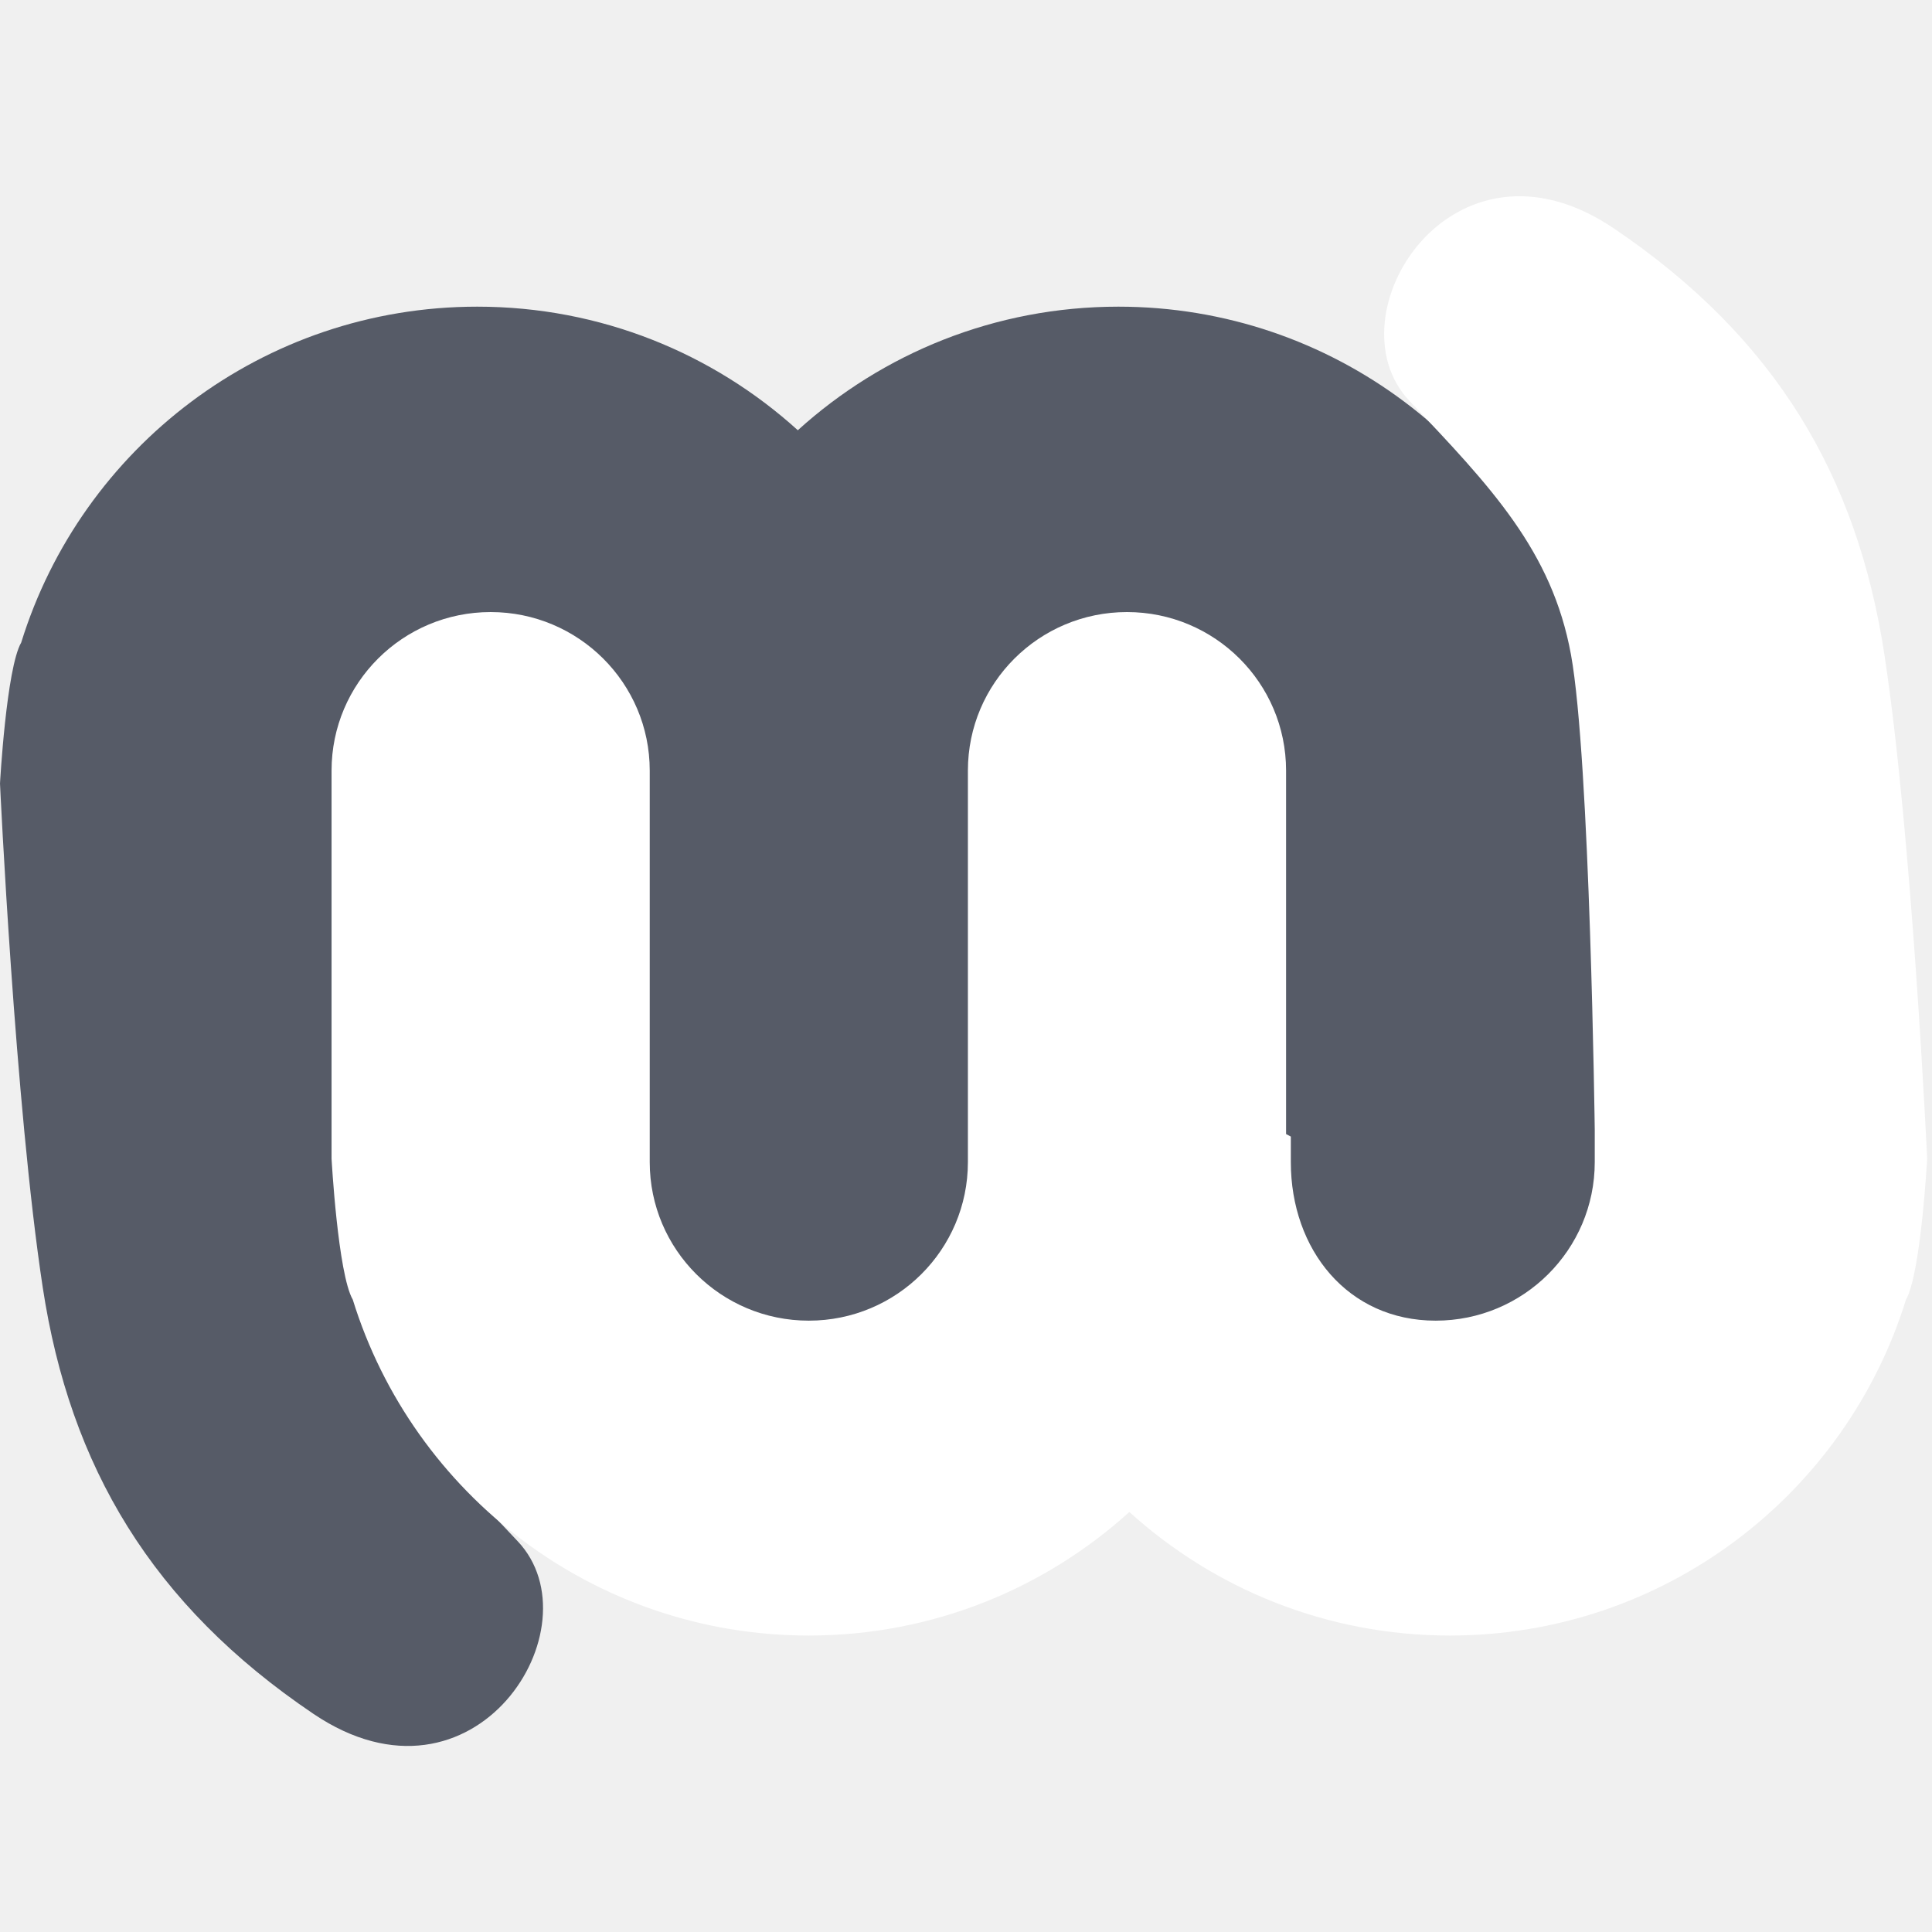
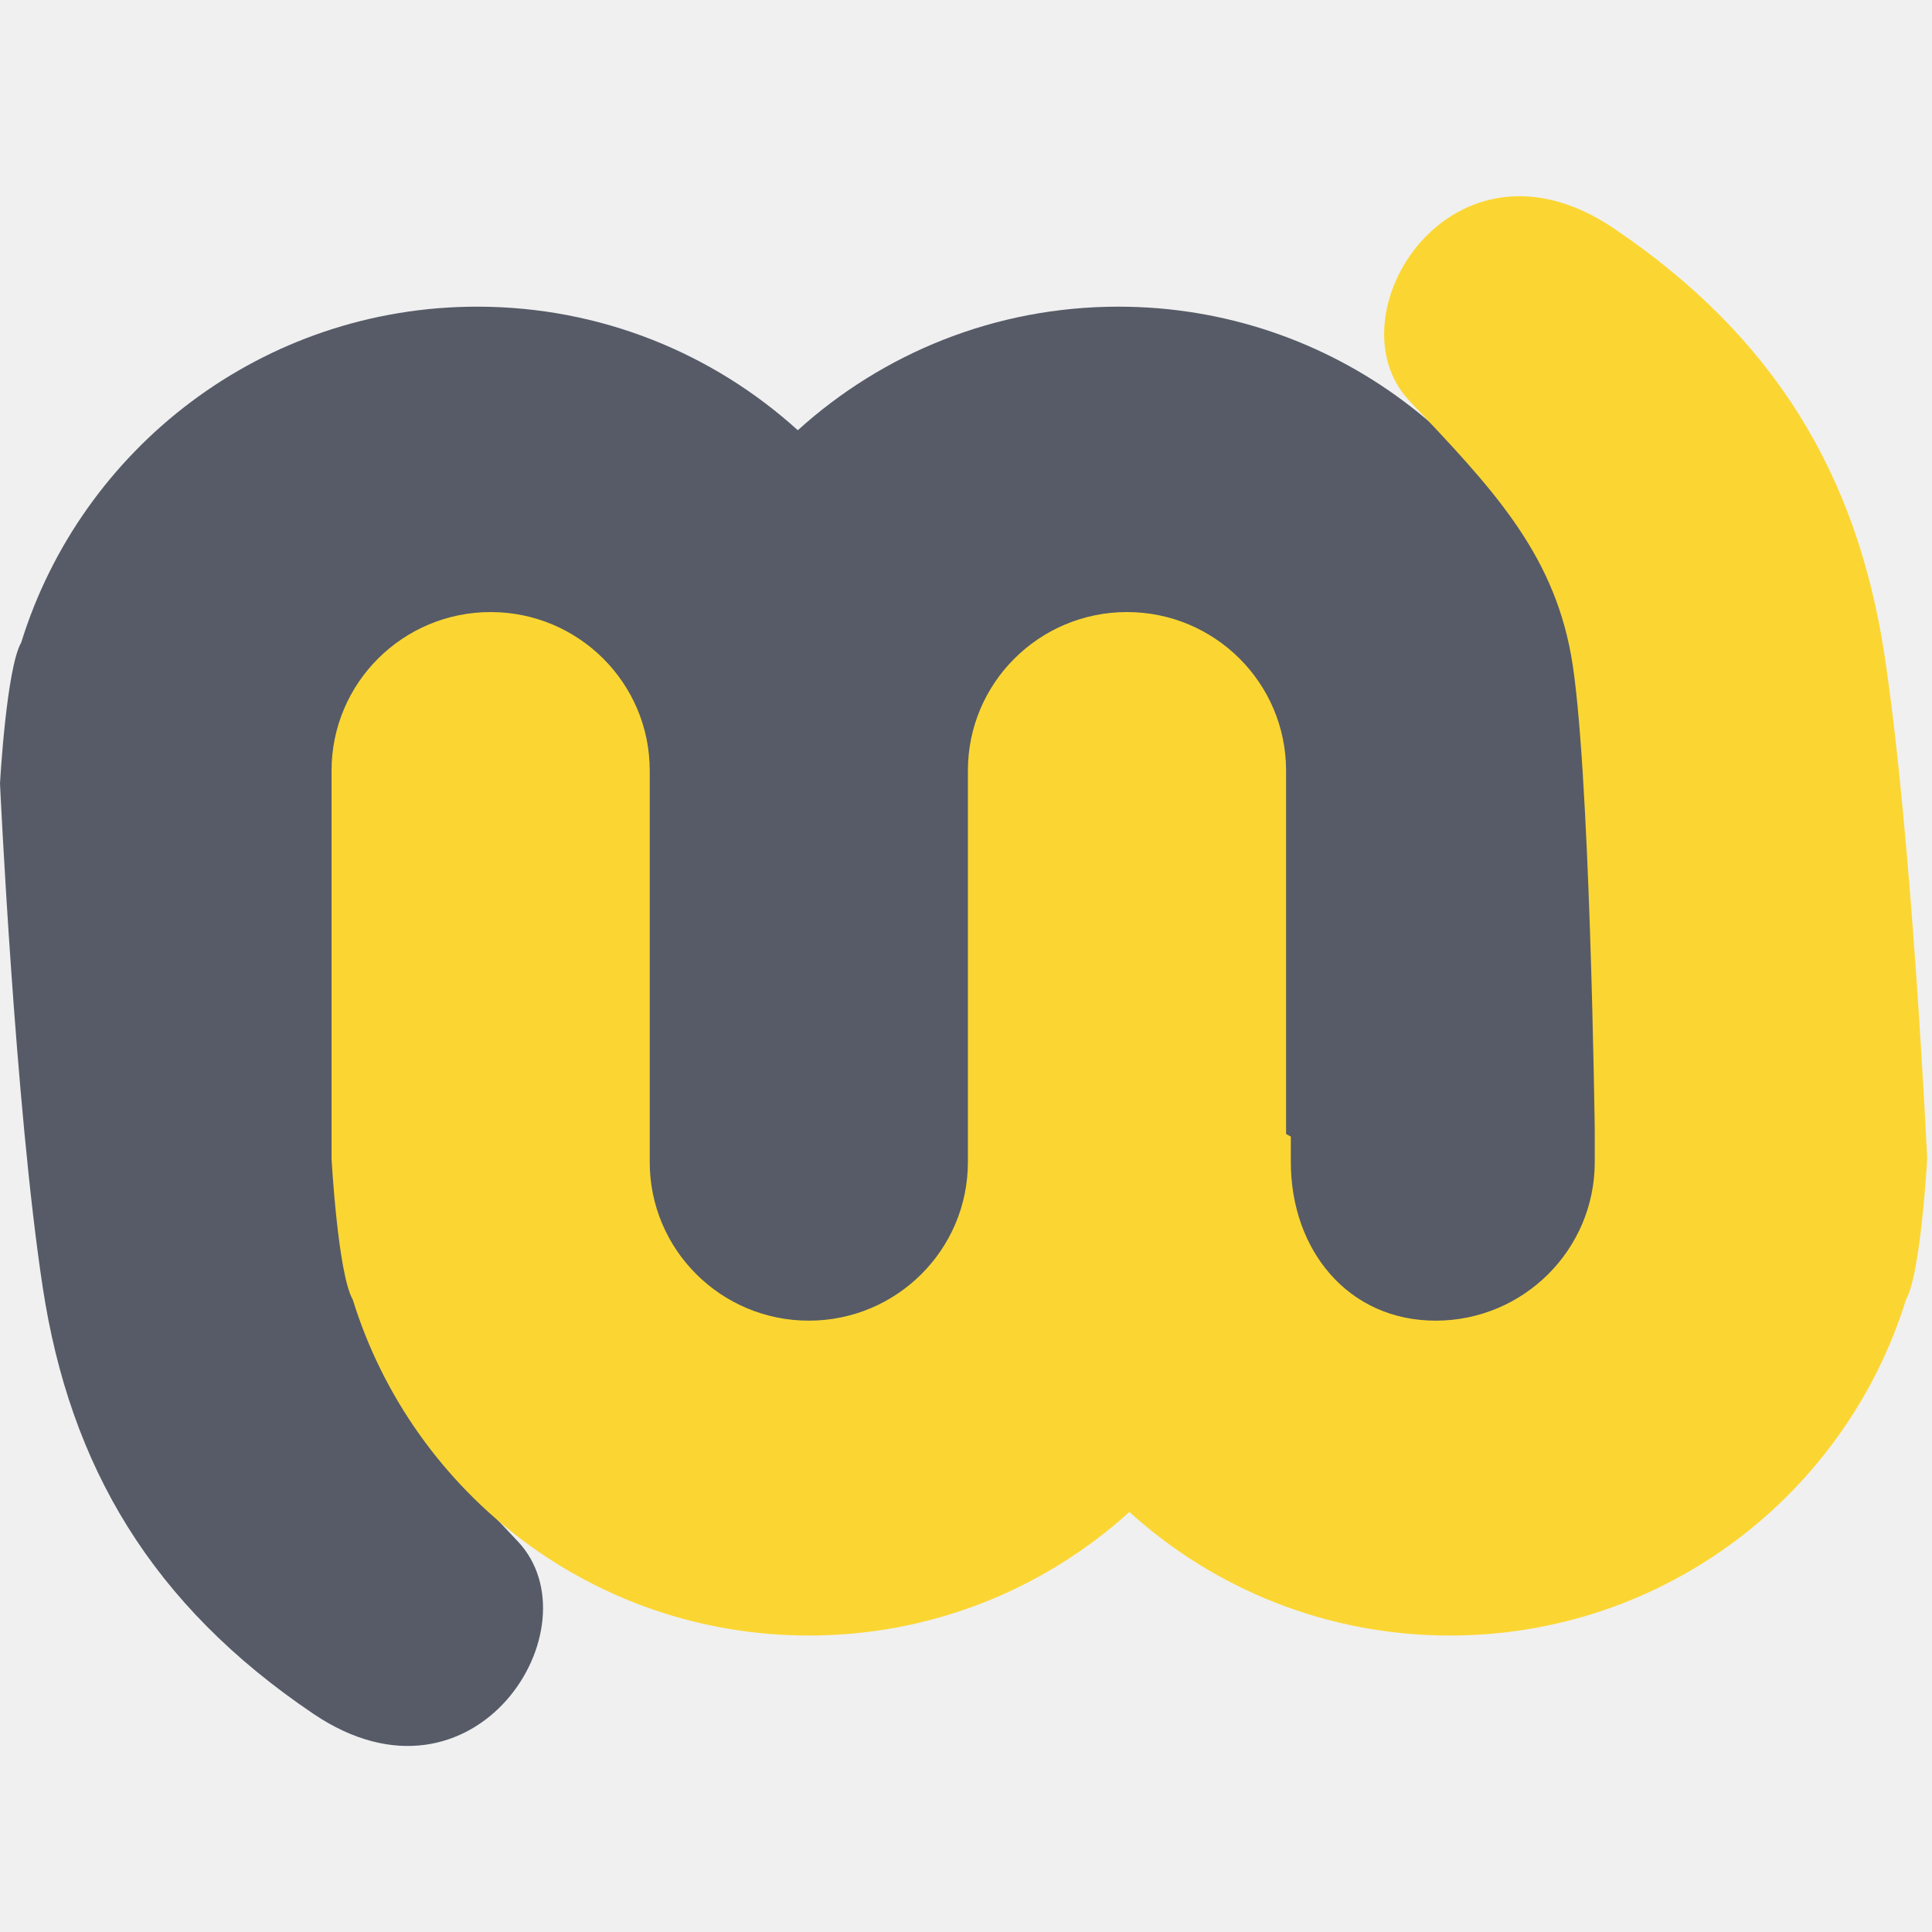
<svg xmlns="http://www.w3.org/2000/svg" version="1.1" width="1024" height="1024" viewBox="0 0 1024 1024" id="svg2">
  <defs id="defs13" />
  <g id="icomoon-ignore" />
  <path d="M761.391 704.992c-46.569 0-84.317-37.618-84.317-84.019v-207.518c0-46.406-37.753-84.024-84.322-84.024s-76.046 37.618-76.046 84.024v207.518c0 46.401-46.024 84.019-92.593 84.019s-84.317-37.618-84.317-84.019v-192.647c-0.833-0.461-1.682-0.878-2.515-1.333v-13.537c0-46.406-30.202-84.024-76.772-84.024s-84.317 37.618-84.317 84.024v17.183c0 0 2.515 196.479 12.586 251.73 10.066 55.245 42.789 89.285 85.577 134.487 42.789 45.197-22.652 149.279-108.235 91.519-85.577-57.755-129.007-131.095-143.467-226.006-14.719-96.633-22.652-267.084-22.652-267.084s3.359-61.074 11.247-74.735c31.902-103.103 128.045-178.013 241.709-178.013 65.395 0 124.996 24.801 169.9 65.497 44.898-40.696 104.499-65.497 169.894-65.497 113.664 0 209.807 74.91 241.709 178.013 7.894 13.661 11.247 74.735 11.247 74.735v205.689c0 46.401-37.747 84.019-84.317 84.019z" id="path7" style="fill:#4d525f;fill-opacity:0.941;stroke-width:0.1;stroke-miterlimit:4;stroke-dasharray:none" fill="#0072ff" />
-   <path fill="#94c4ff" d="M260.050 324.407c46.569 0 84.322 37.618 84.322 84.019v207.523c0 46.406 37.747 84.024 84.317 84.024s84.317-37.618 84.317-84.024v-207.523c0-46.401 37.753-84.019 84.322-84.019s84.317 37.618 84.317 84.019v192.647c0.833 0.461 1.682 0.883 2.521 1.333v13.543c0 46.406 30.197 84.024 76.766 84.024s84.317-37.618 84.317-84.024v-17.189c0 0-2.515-196.473-12.586-251.724-10.066-55.251-42.789-89.285-85.577-134.487s22.657-149.285 108.235-91.524c85.577 57.755 129.013 131.1 143.467 226.011 14.719 96.633 22.652 267.084 22.652 267.084s-3.353 61.069-11.247 74.735c-31.896 103.098-128.045 178.013-241.709 178.013-65.395 0-124.996-24.807-169.9-65.497-44.898 40.69-104.499 65.497-169.894 65.497-113.664 0-209.807-74.915-241.703-178.013-7.894-13.666-11.253-74.735-11.253-74.735v-205.695c0-46.401 37.747-84.019 84.317-84.019z" id="path9" style="fill:#ffffff;fill-opacity:1" />
+   <path fill="#94c4ff" d="M260.050 324.407c46.569 0 84.322 37.618 84.322 84.019v207.523c0 46.406 37.747 84.024 84.317 84.024s84.317-37.618 84.317-84.024v-207.523c0-46.401 37.753-84.019 84.322-84.019s84.317 37.618 84.317 84.019v192.647c0.833 0.461 1.682 0.883 2.521 1.333v13.543c0 46.406 30.197 84.024 76.766 84.024s84.317-37.618 84.317-84.024v-17.189c0 0-2.515-196.473-12.586-251.724-10.066-55.251-42.789-89.285-85.577-134.487s22.657-149.285 108.235-91.524c85.577 57.755 129.013 131.1 143.467 226.011 14.719 96.633 22.652 267.084 22.652 267.084s-3.353 61.069-11.247 74.735c-31.896 103.098-128.045 178.013-241.709 178.013-65.395 0-124.996-24.807-169.9-65.497-44.898 40.69-104.499 65.497-169.894 65.497-113.664 0-209.807-74.915-241.703-178.013-7.894-13.666-11.253-74.735-11.253-74.735v-205.695c0-46.401 37.747-84.019 84.317-84.019z" id="path9" style="fill:#FBD632;fill-opacity:1" />
</svg>
